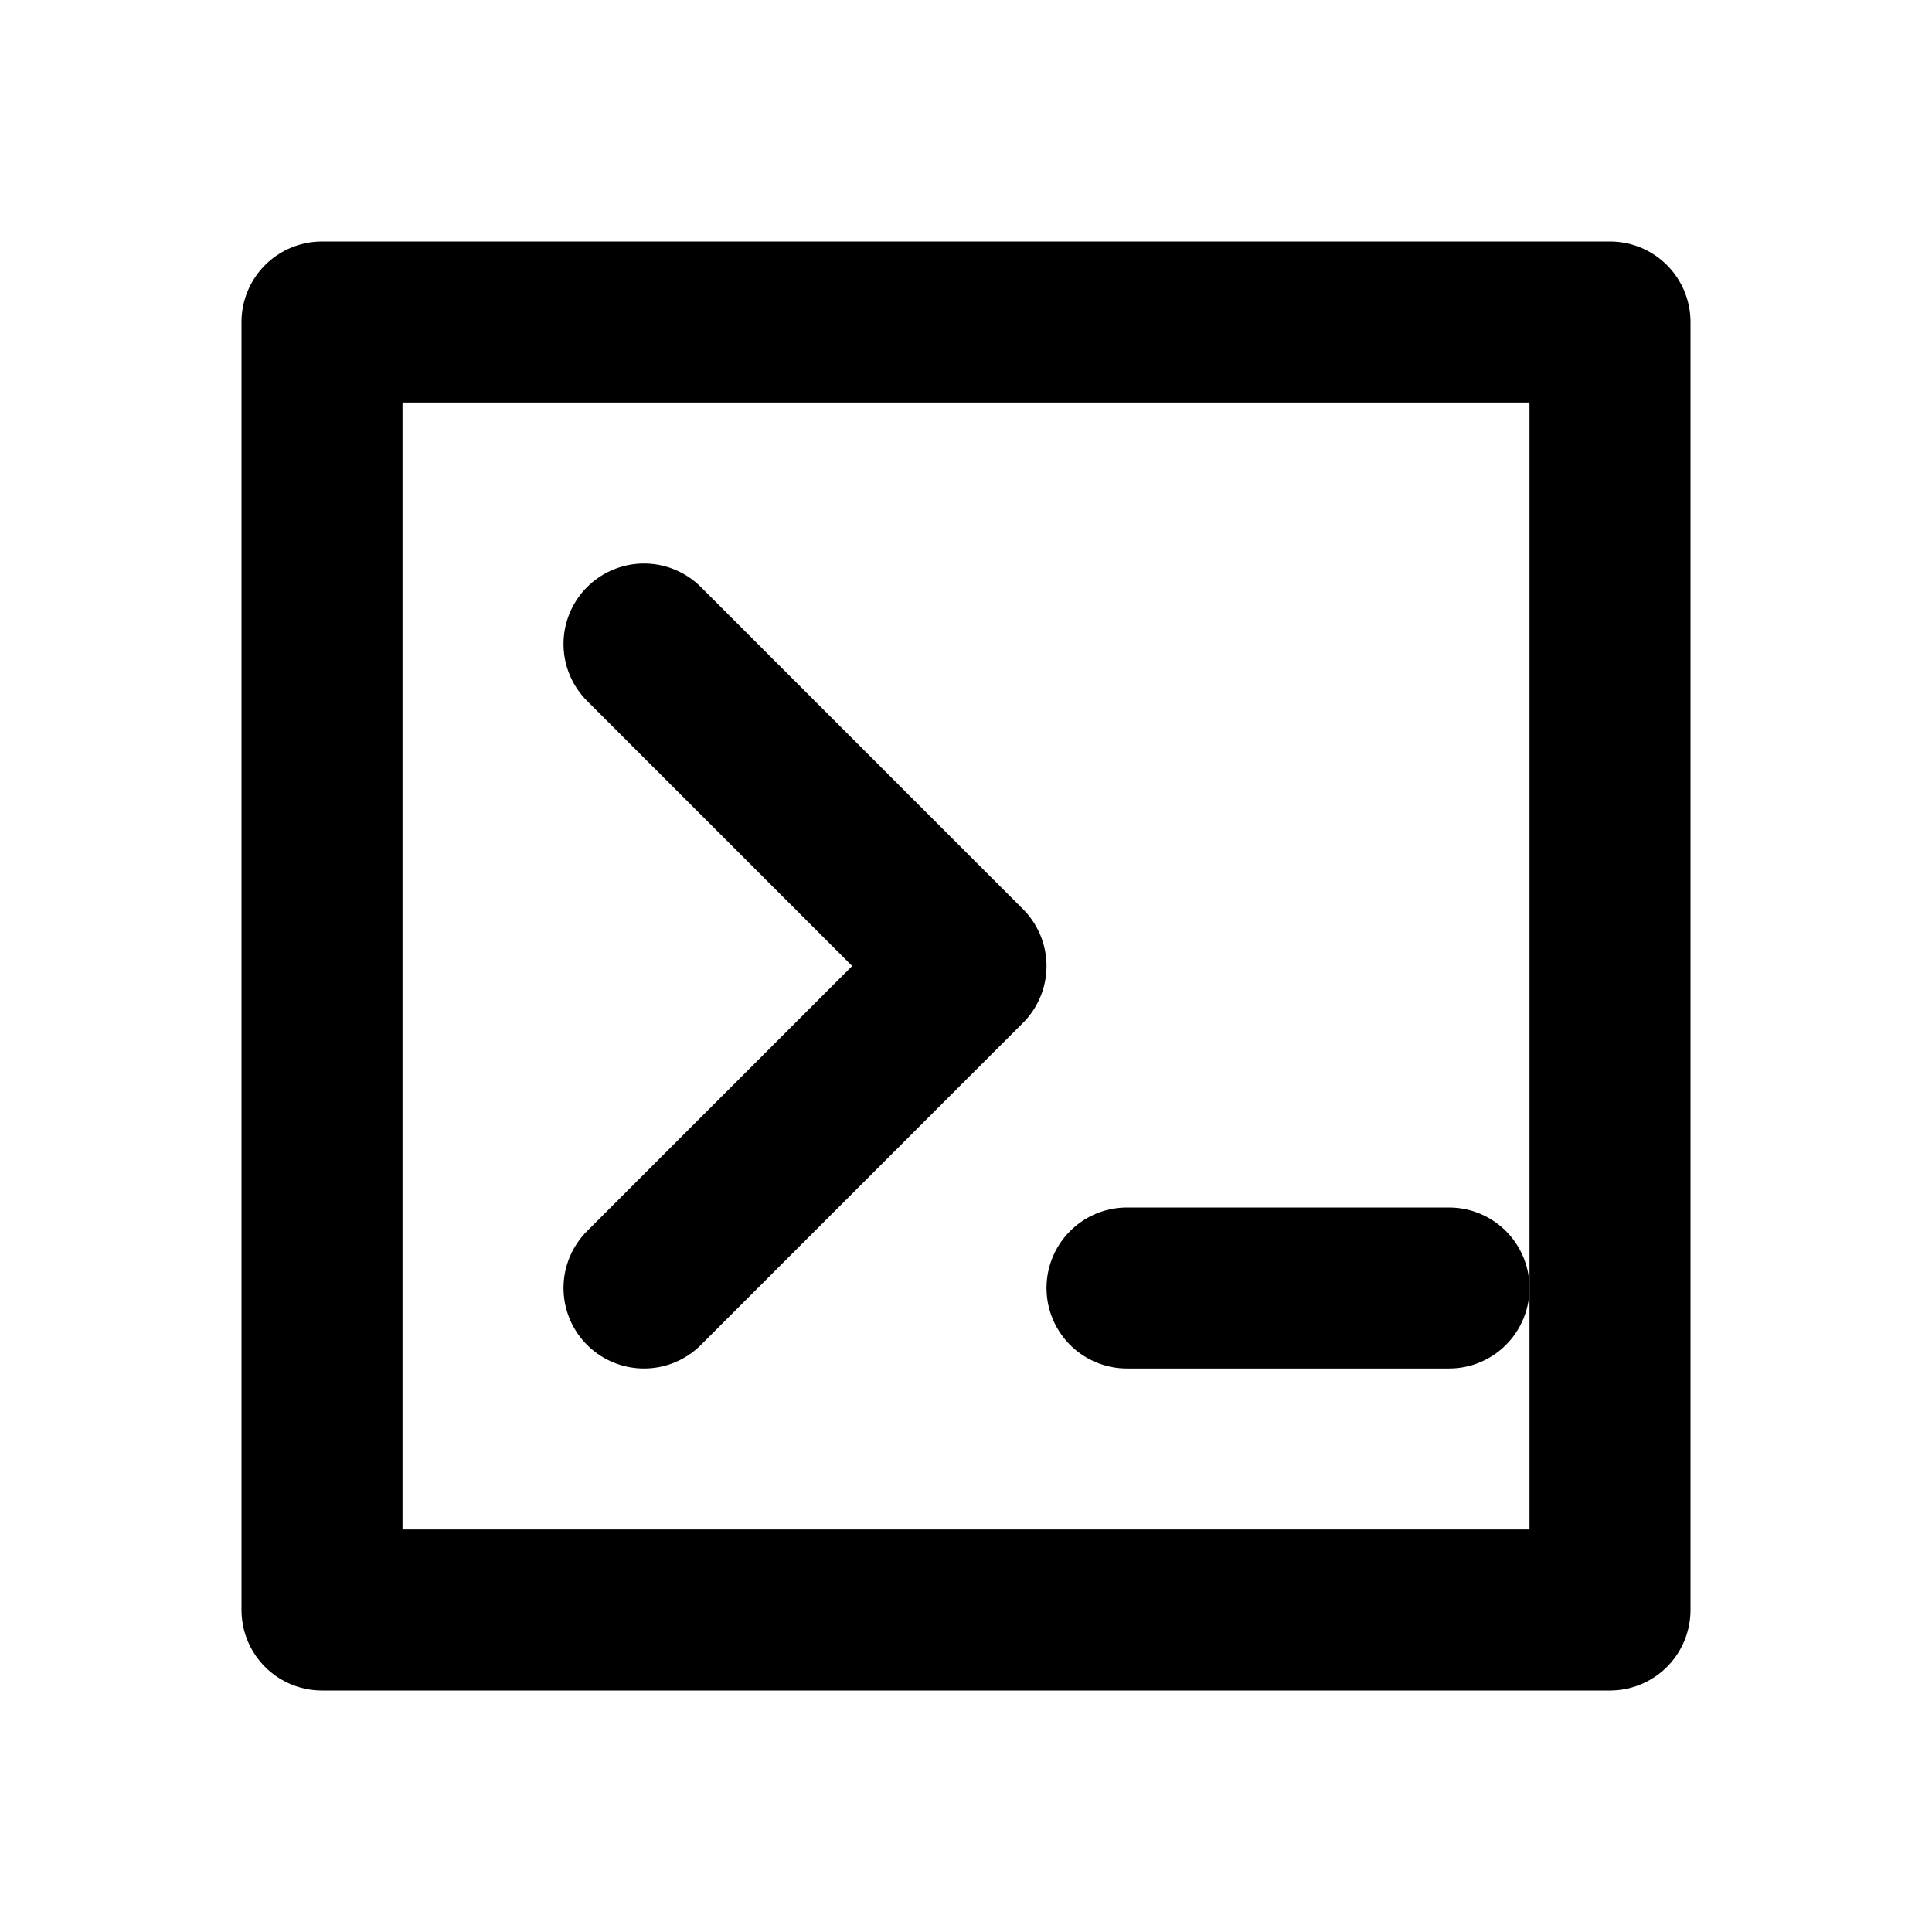
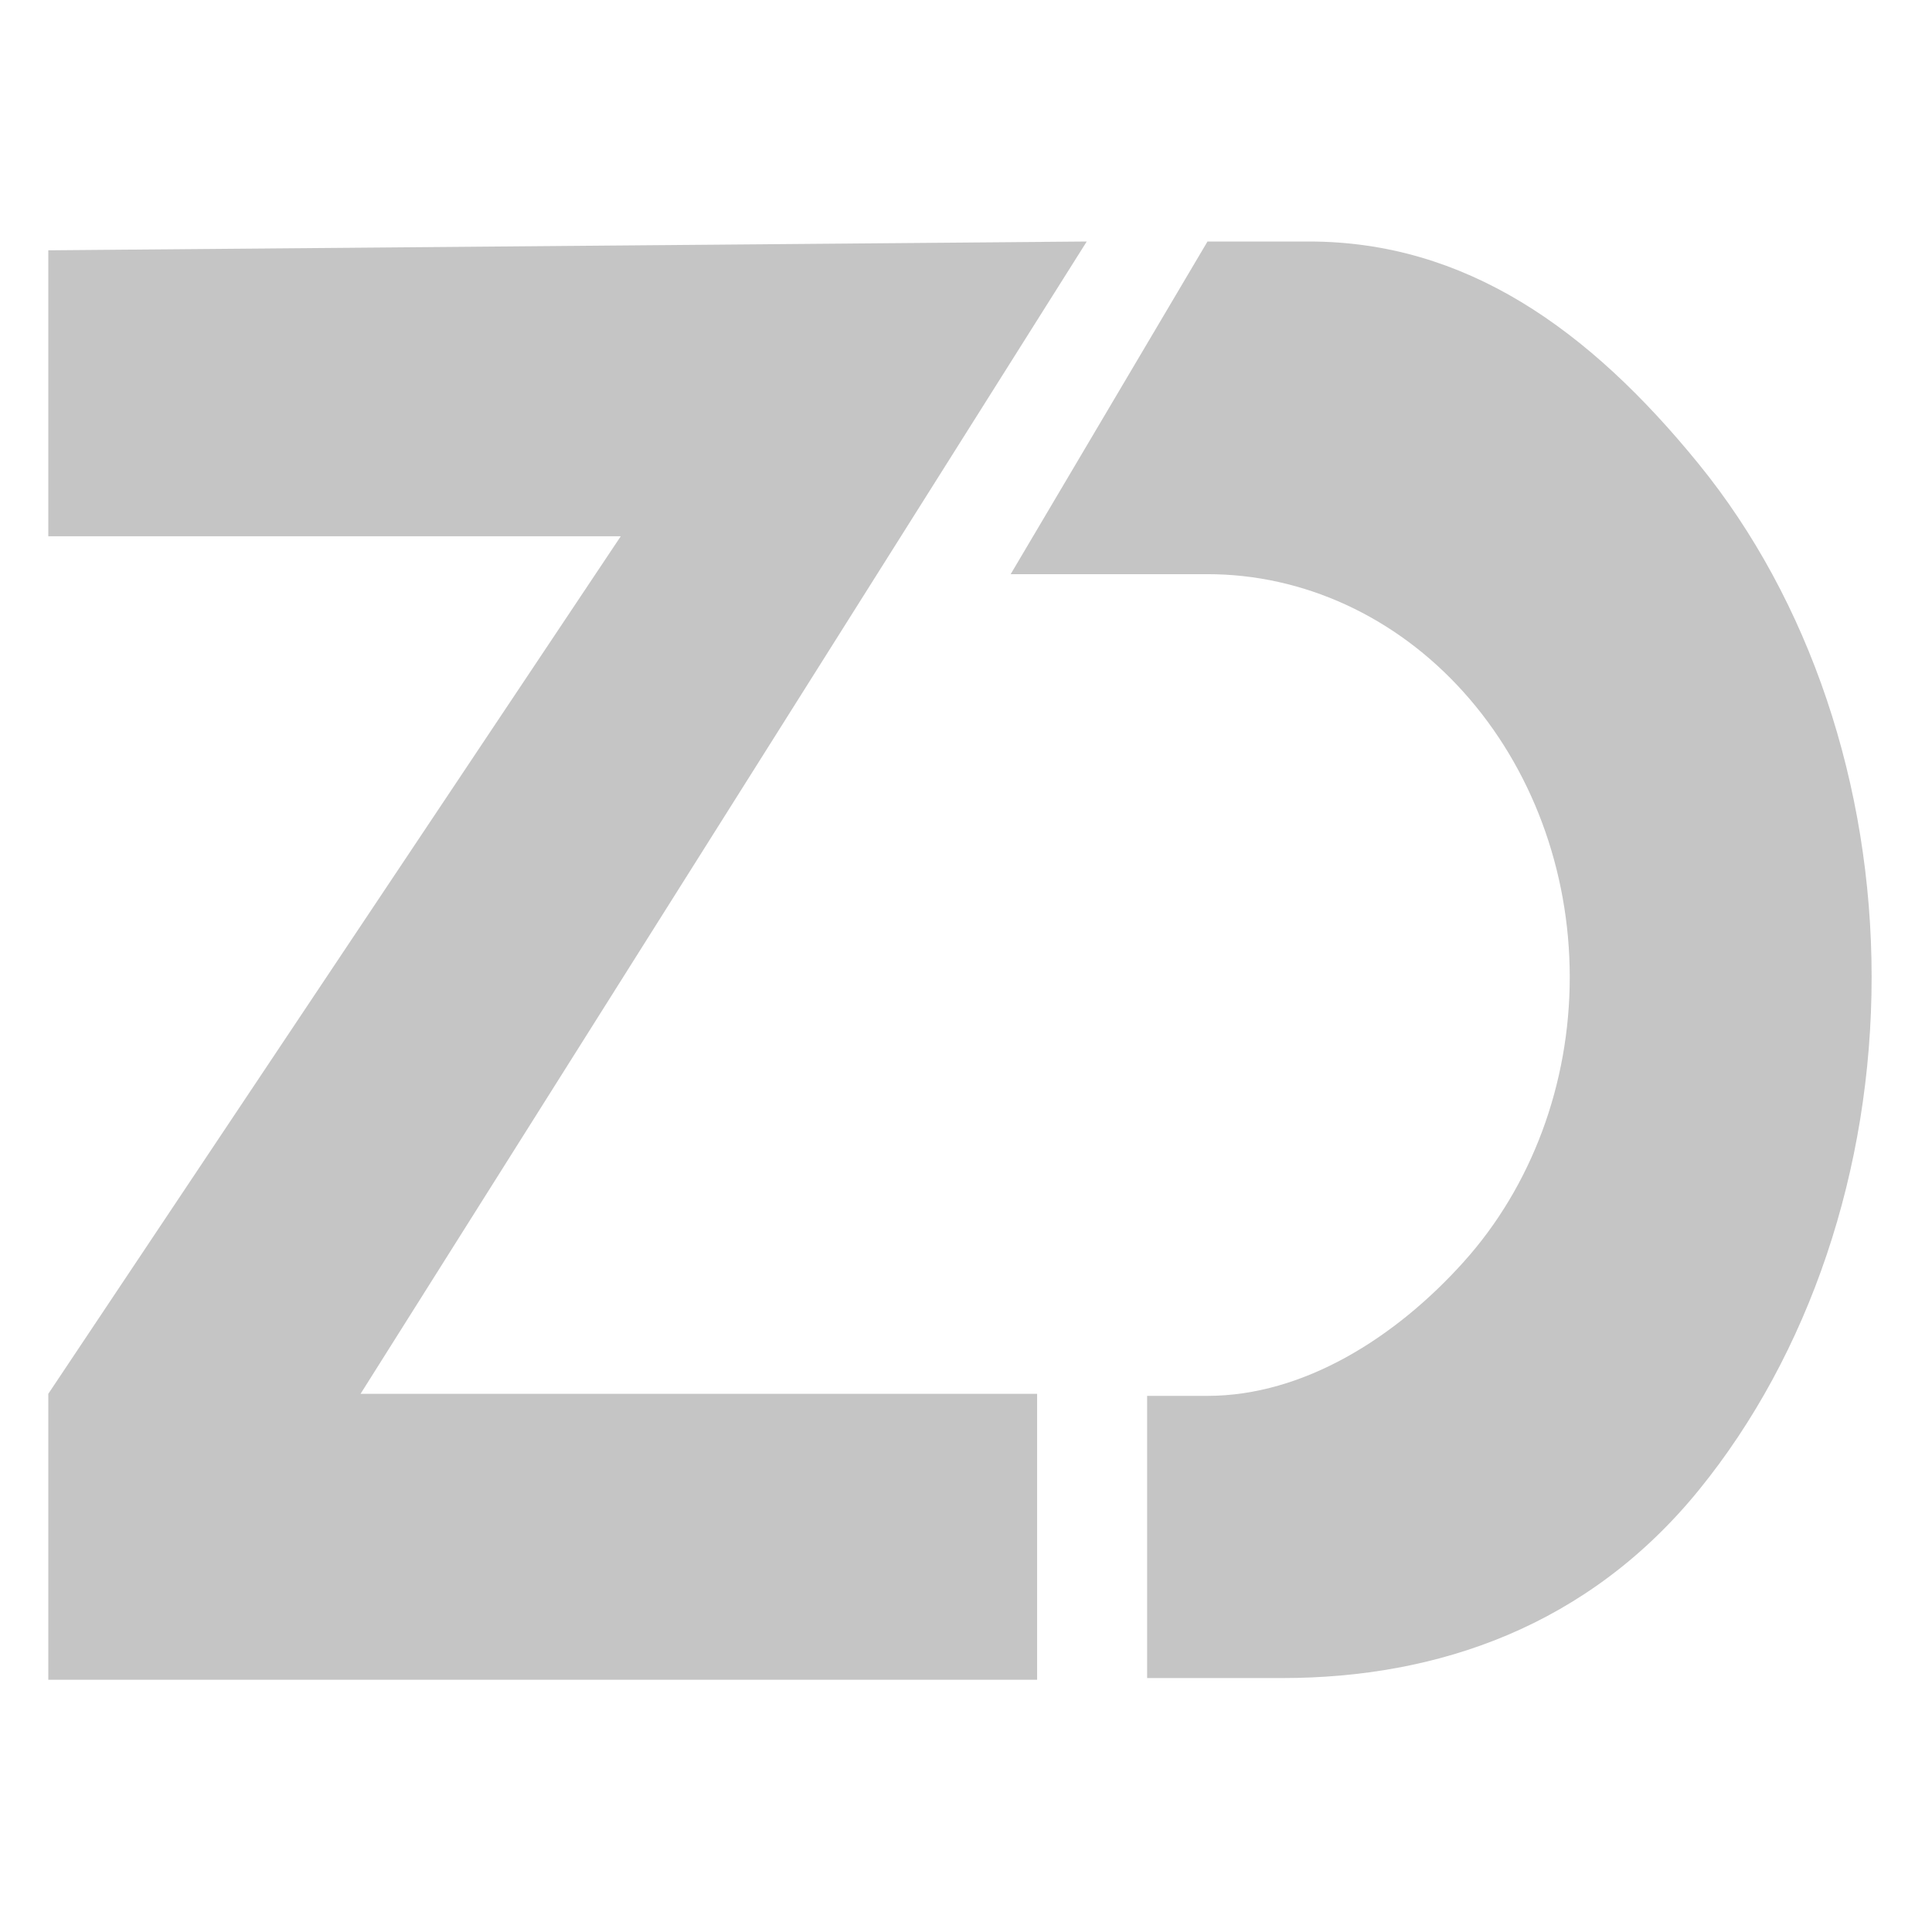
- <svg xmlns="http://www.w3.org/2000/svg" viewBox="0 0 24 24" fill="none" stroke="currentColor" stroke-width="2" stroke-linecap="round" stroke-linejoin="round">
-   <path d="M4 4h16v16H4z" />
-   <path d="M8 8l4 4-4 4" />
-   <line x1="14" y1="16" x2="18" y2="16" />
+ <svg xmlns="http://www.w3.org/2000/svg" width="16" height="16" viewBox="0 0 16 16" fill="none">
+   <path d="M10.838 2H10L8.37 4.755H10C10.795 4.755 11.559 5.106 12.121 5.732C12.684 6.358 13 7.207 13 8.092C13 8.977 12.684 9.826 12.121 10.451C11.559 11.077 10.795 11.56 10 11.56H9.5V12.764L9.5 13.897L10.617 13.897C11.912 13.897 13.154 13.465 14.07 12.339C14.985 11.213 15.5 9.685 15.5 8.092C15.5 6.499 14.985 4.971 14.07 3.845C13.154 2.718 12.133 2 10.838 2Z" fill="#C5C5C5" />
+   <path d="M0.4 4.441V2.073L9 2L2.986 11.543H8.589V13.911H0.4L0.4 11.543L5.141 4.441H0.4Z" fill="#C5C5C5" />
</svg>
